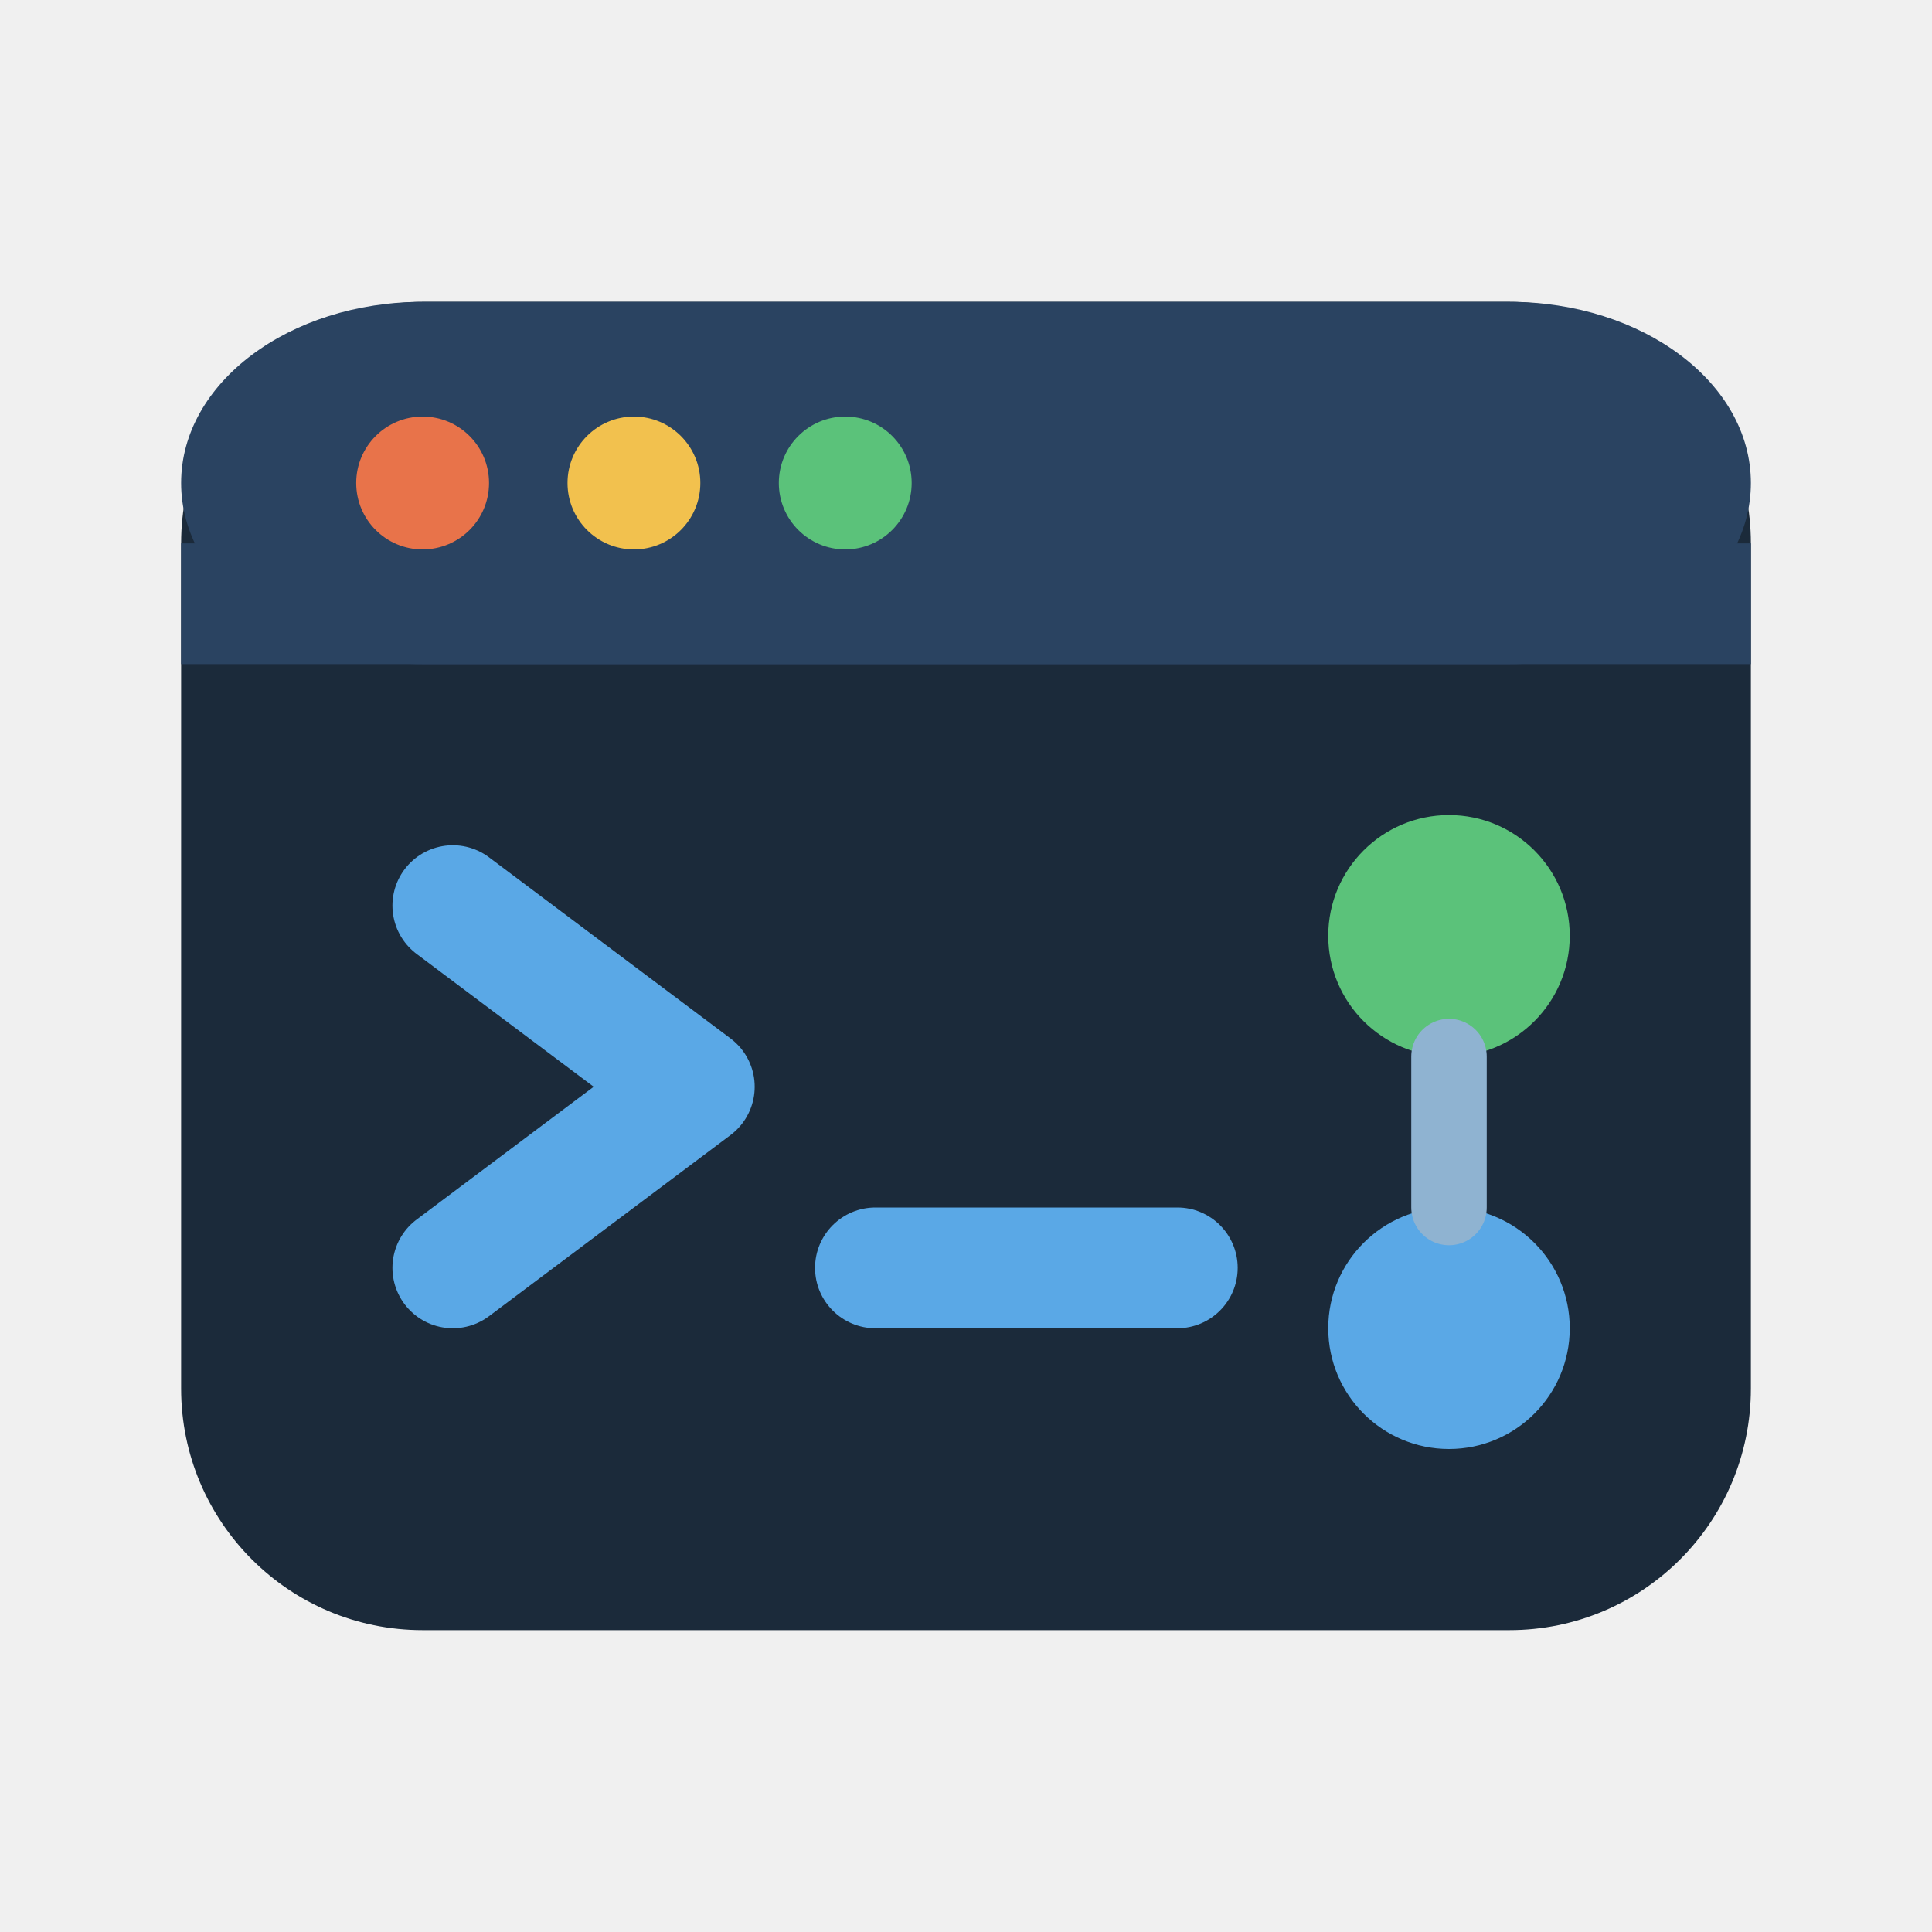
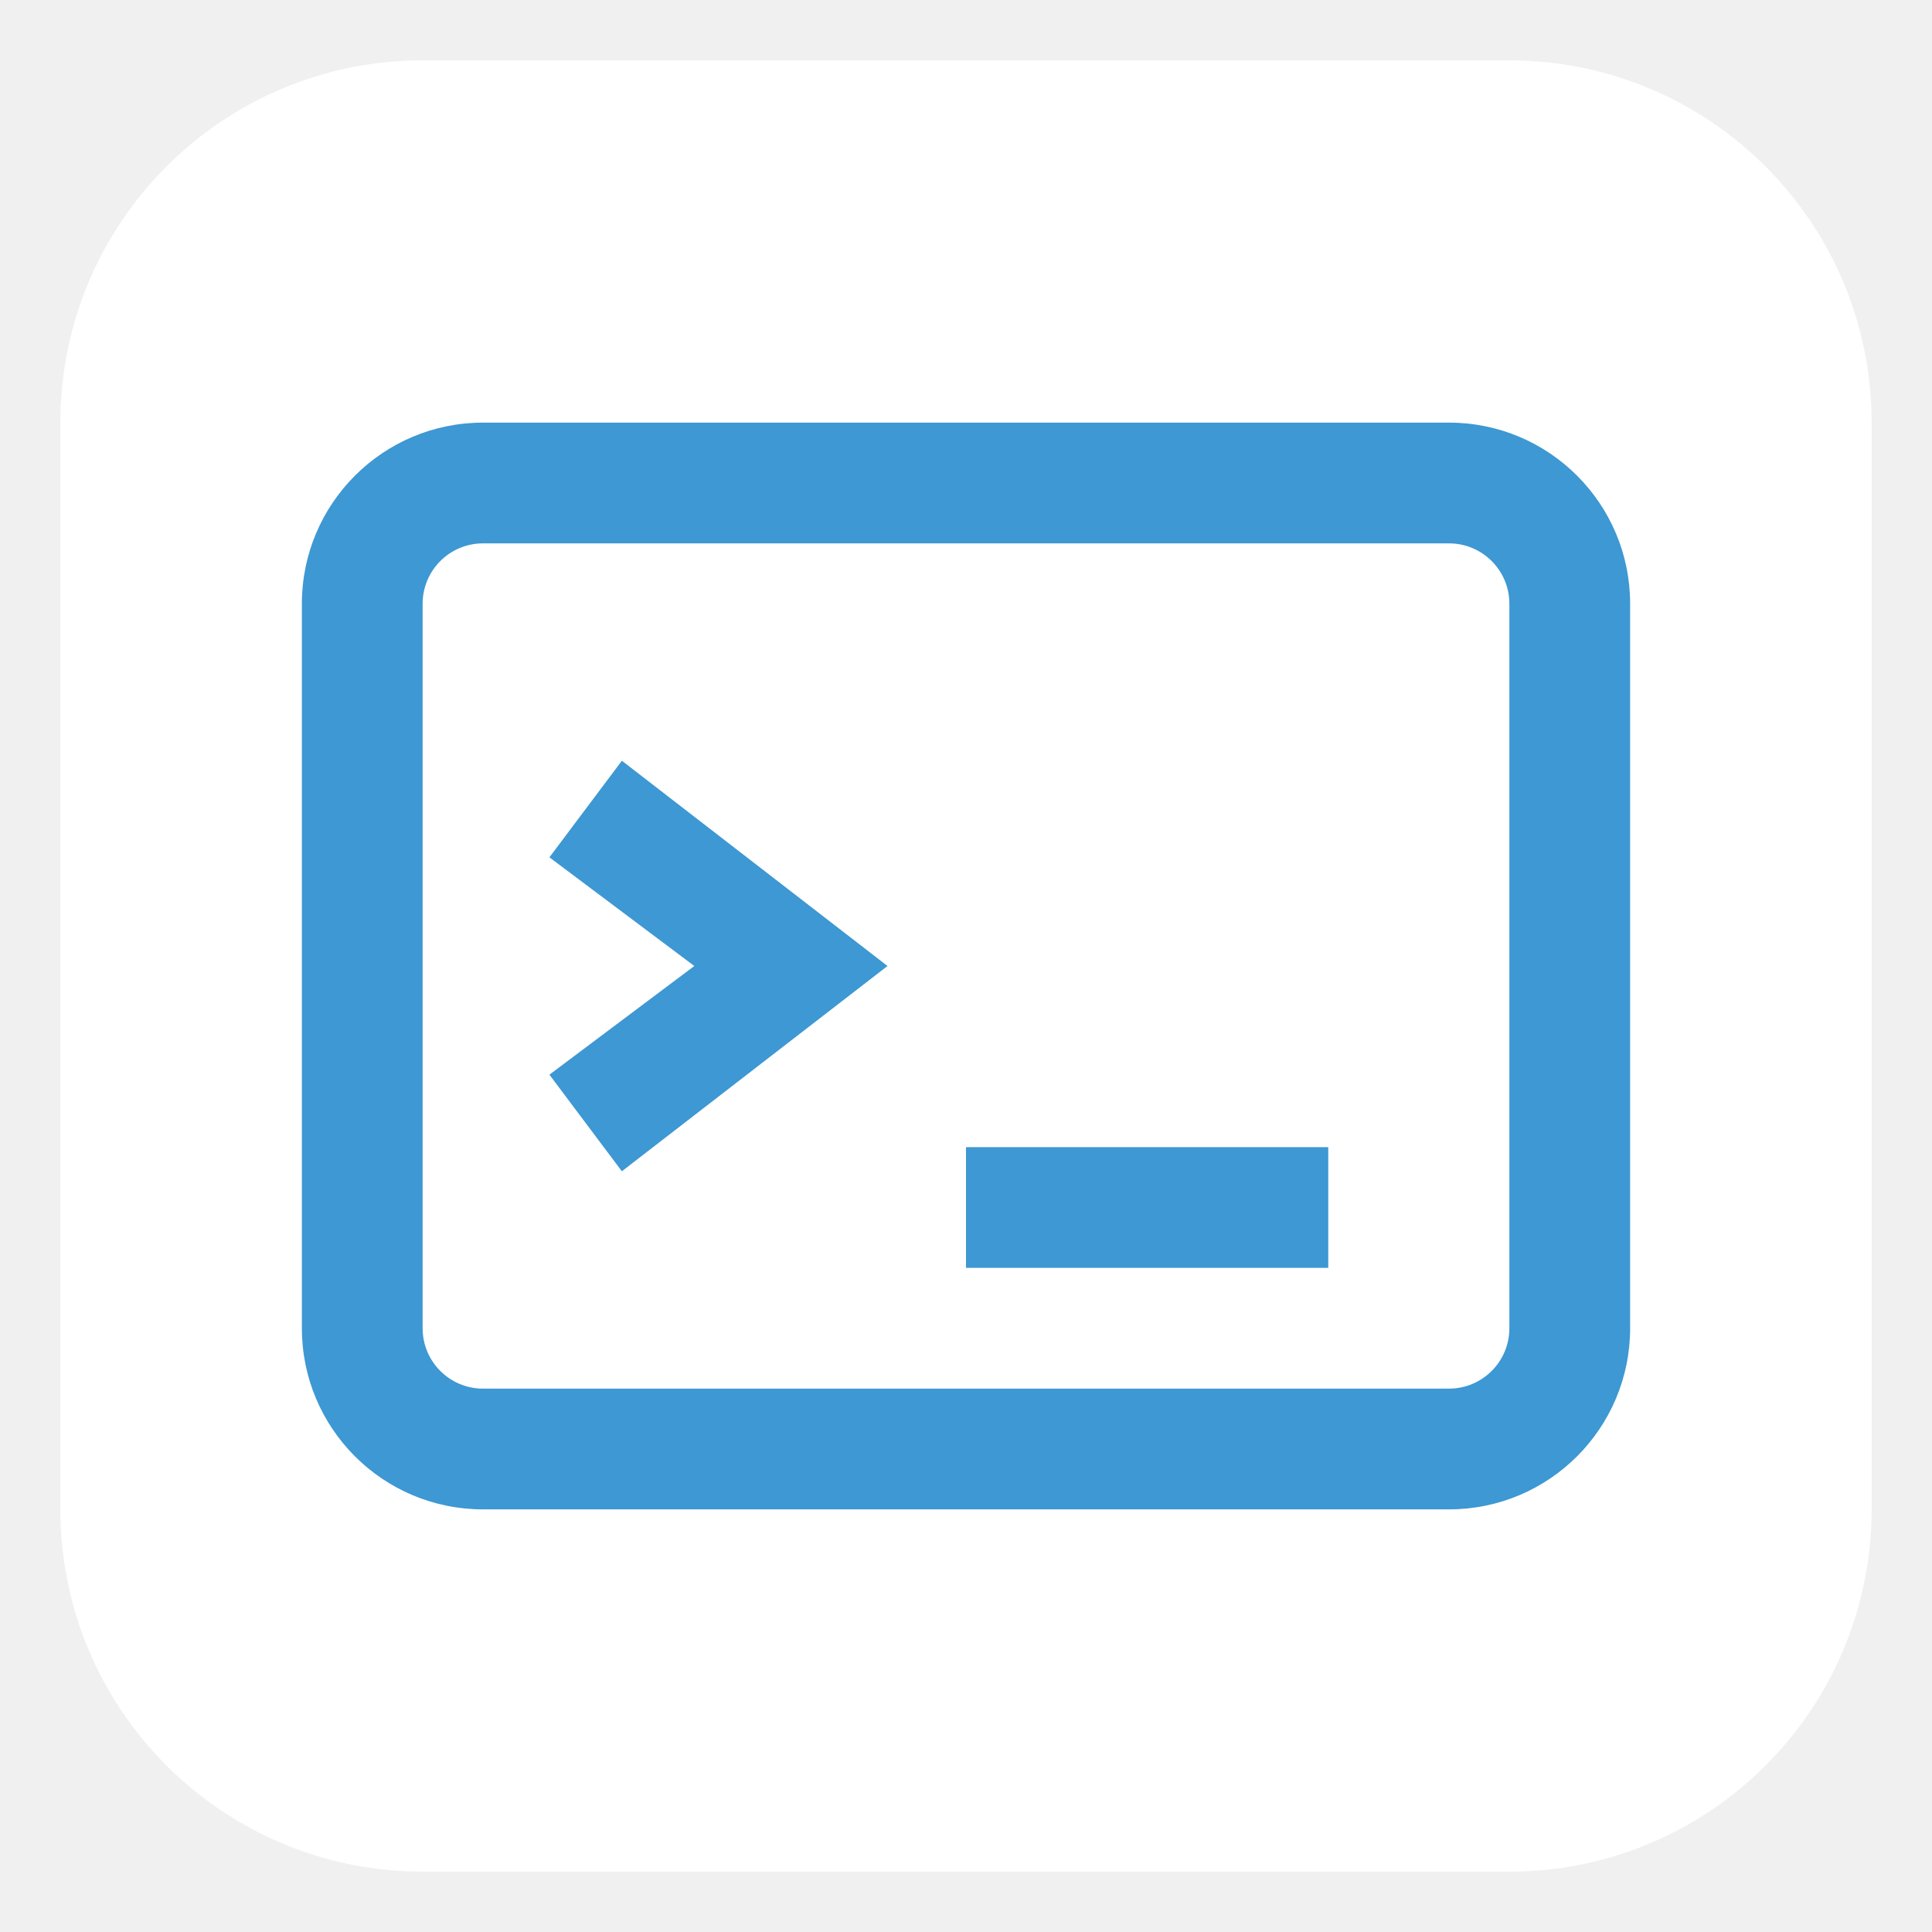
<svg xmlns="http://www.w3.org/2000/svg" viewBox="0 0 64 64" width="64" height="64">
-   <rect x="6" y="10" width="52" height="44" rx="8" fill="#1b2a3a" />
-   <rect x="6" y="10" width="52" height="12" rx="8" fill="#2a4361" />
-   <rect x="6" y="18" width="52" height="4" fill="#2a4361" />
-   <circle cx="14" cy="16" r="2.2" fill="#e8734a" />
-   <circle cx="21" cy="16" r="2.2" fill="#f2c14e" />
-   <circle cx="28" cy="16" r="2.2" fill="#5bc27a" />
-   <path d="M15 30l8 6-8 6" fill="none" stroke="#5aa8e6" stroke-width="4" stroke-linecap="round" stroke-linejoin="round" />
-   <rect x="27" y="40" width="14" height="4" rx="2" fill="#5aa8e6" />
-   <circle cx="48" cy="31" r="4" fill="#5bc27a" />
-   <circle cx="48" cy="44" r="4" fill="#5aa8e6" />
-   <path d="M48 35v5" stroke="#8fb3d1" stroke-width="2.5" stroke-linecap="round" />
+   <rect x="2" y="2" width="60" height="60" rx="12" fill="#ffffff" />
+   <g transform="translate(8 8) scale(2)">
+     <path fill="#3d98d3" d="M4 3h16a3 3 0 0 1 3 3v12a3 3 0 0 1-3 3H4a3 3 0 0 1-3-3V6a3 3 0 0 1 3-3zm0 2a1 1 0 0 0-1 1v12a1 1 0 0 0 1 1h16a1 1 0 0 0 1-1V6a1 1 0 0 0-1-1zm2.3 3.6 4.4 3.4-4.4 3.4-1.2-1.6 2.4-1.8-2.4-1.8zM12 15h6v2h-6z" />
+   </g>
</svg>
